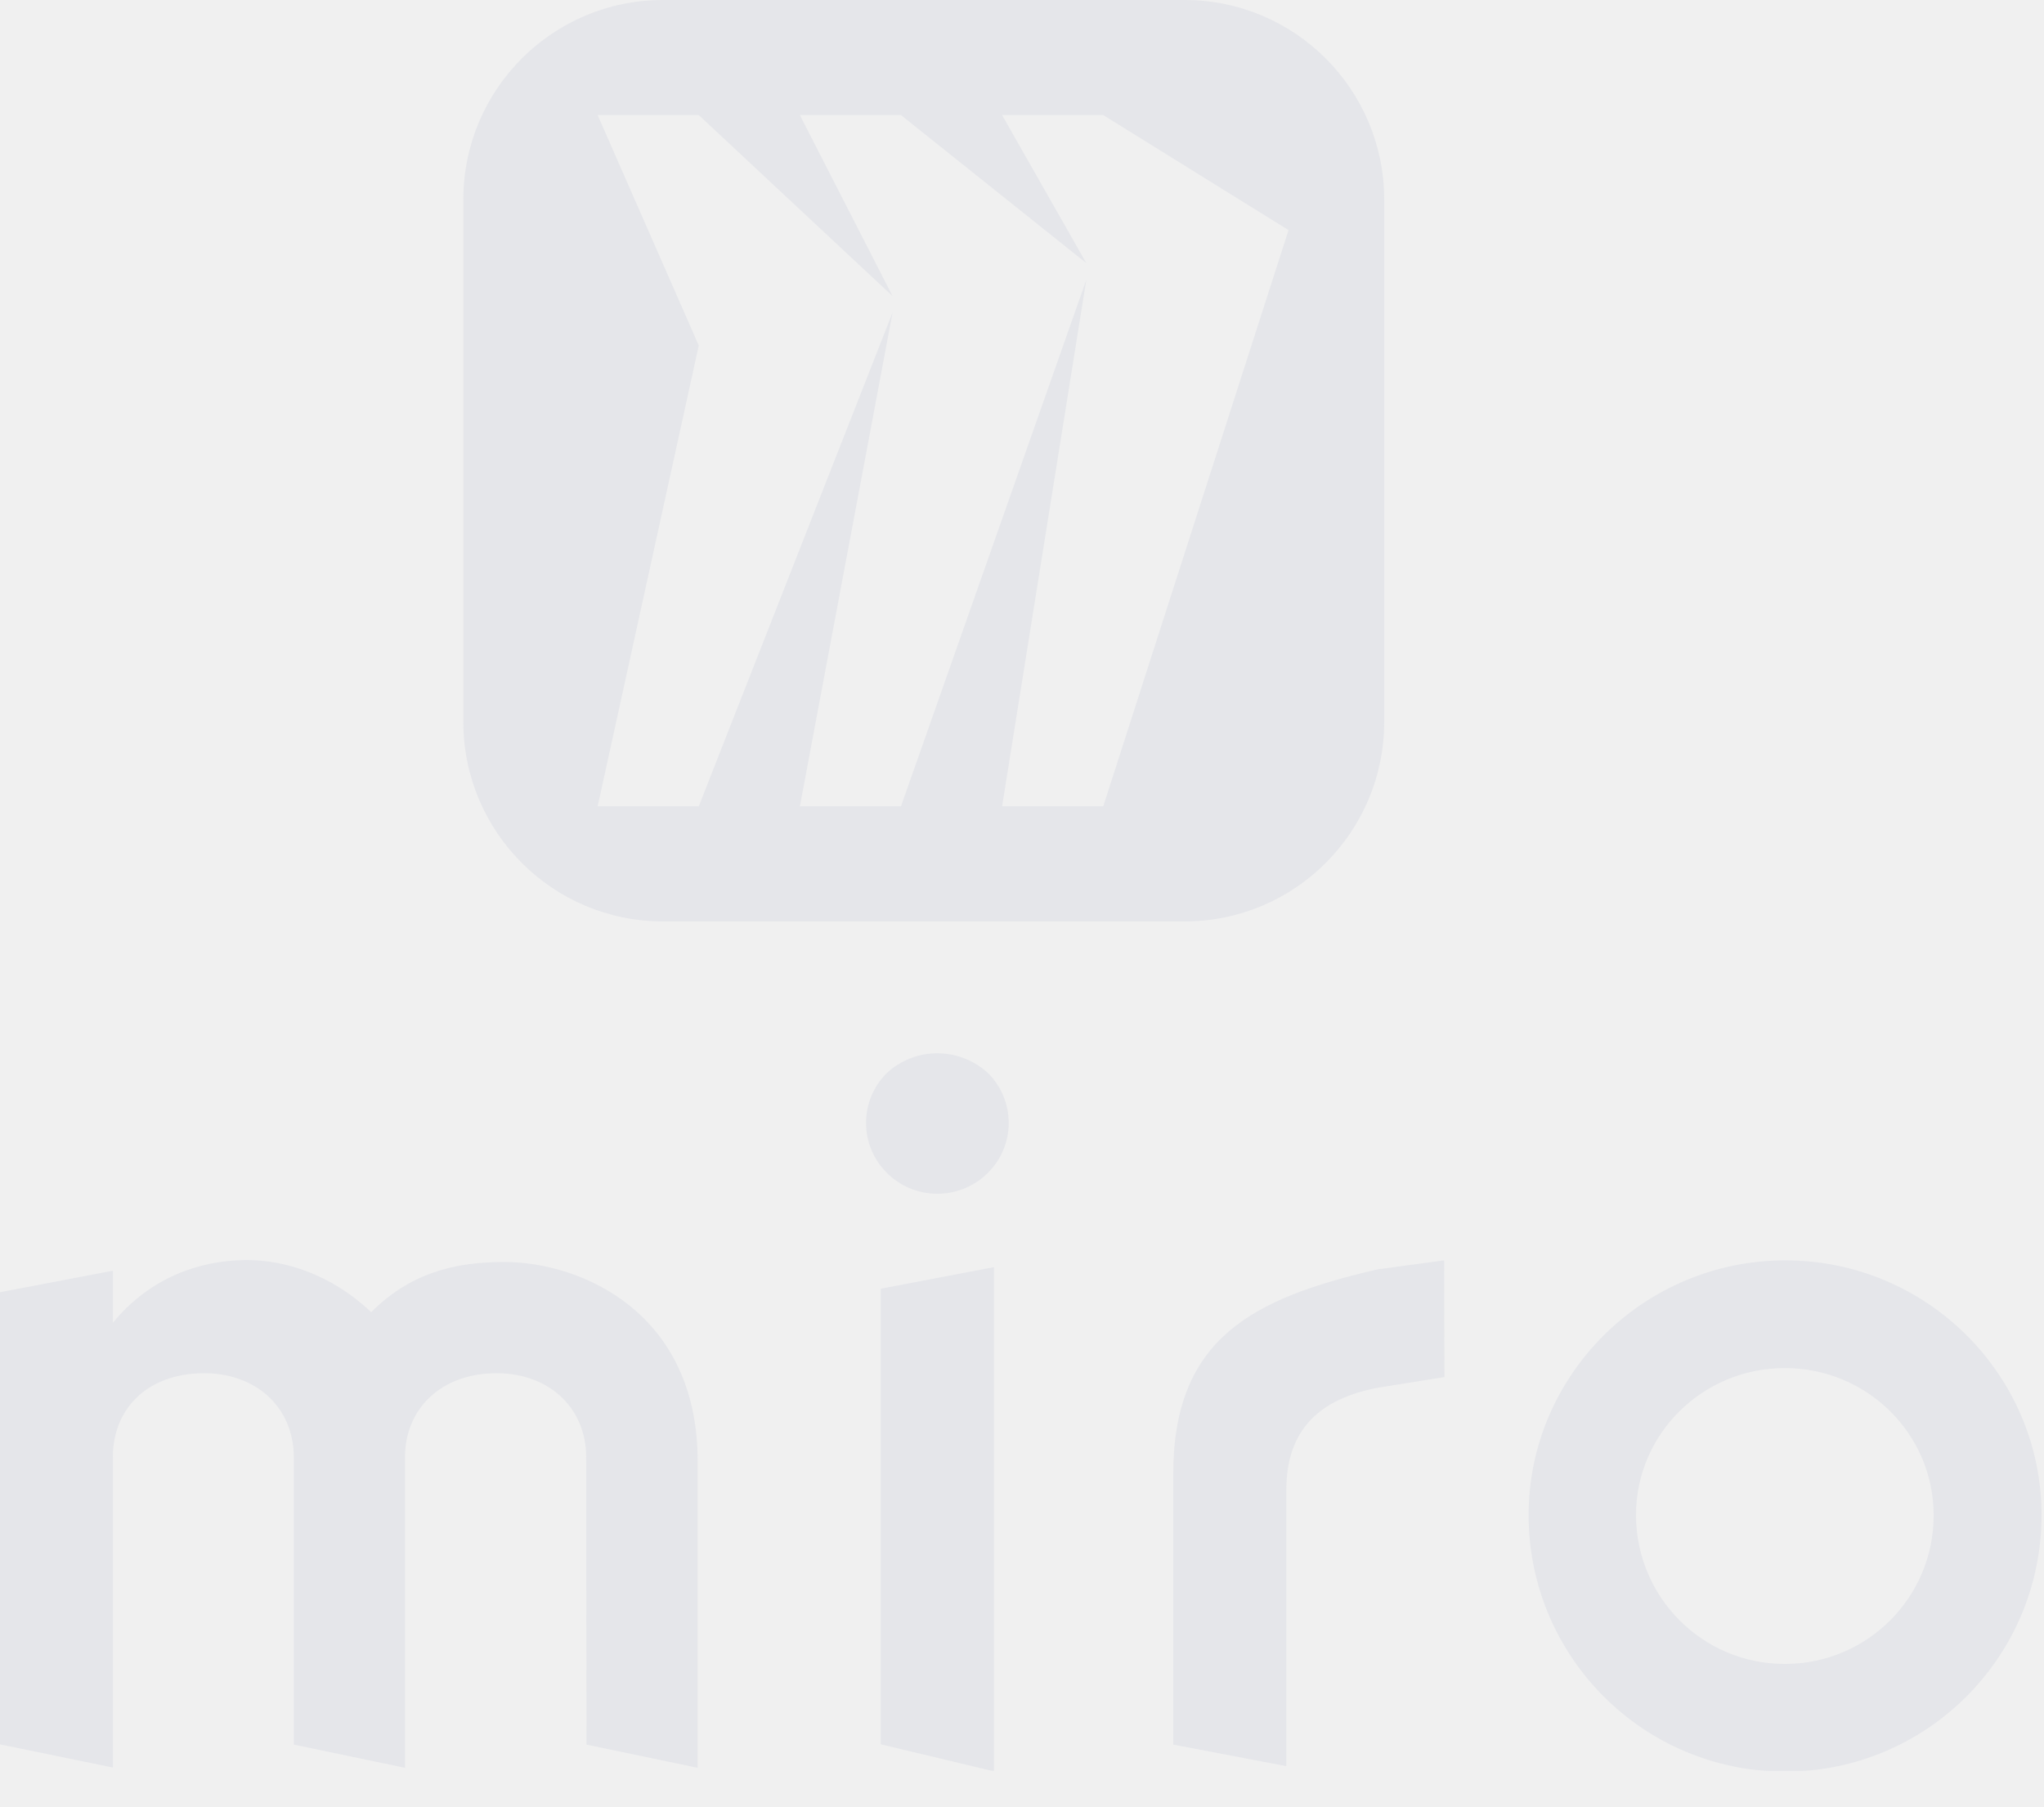
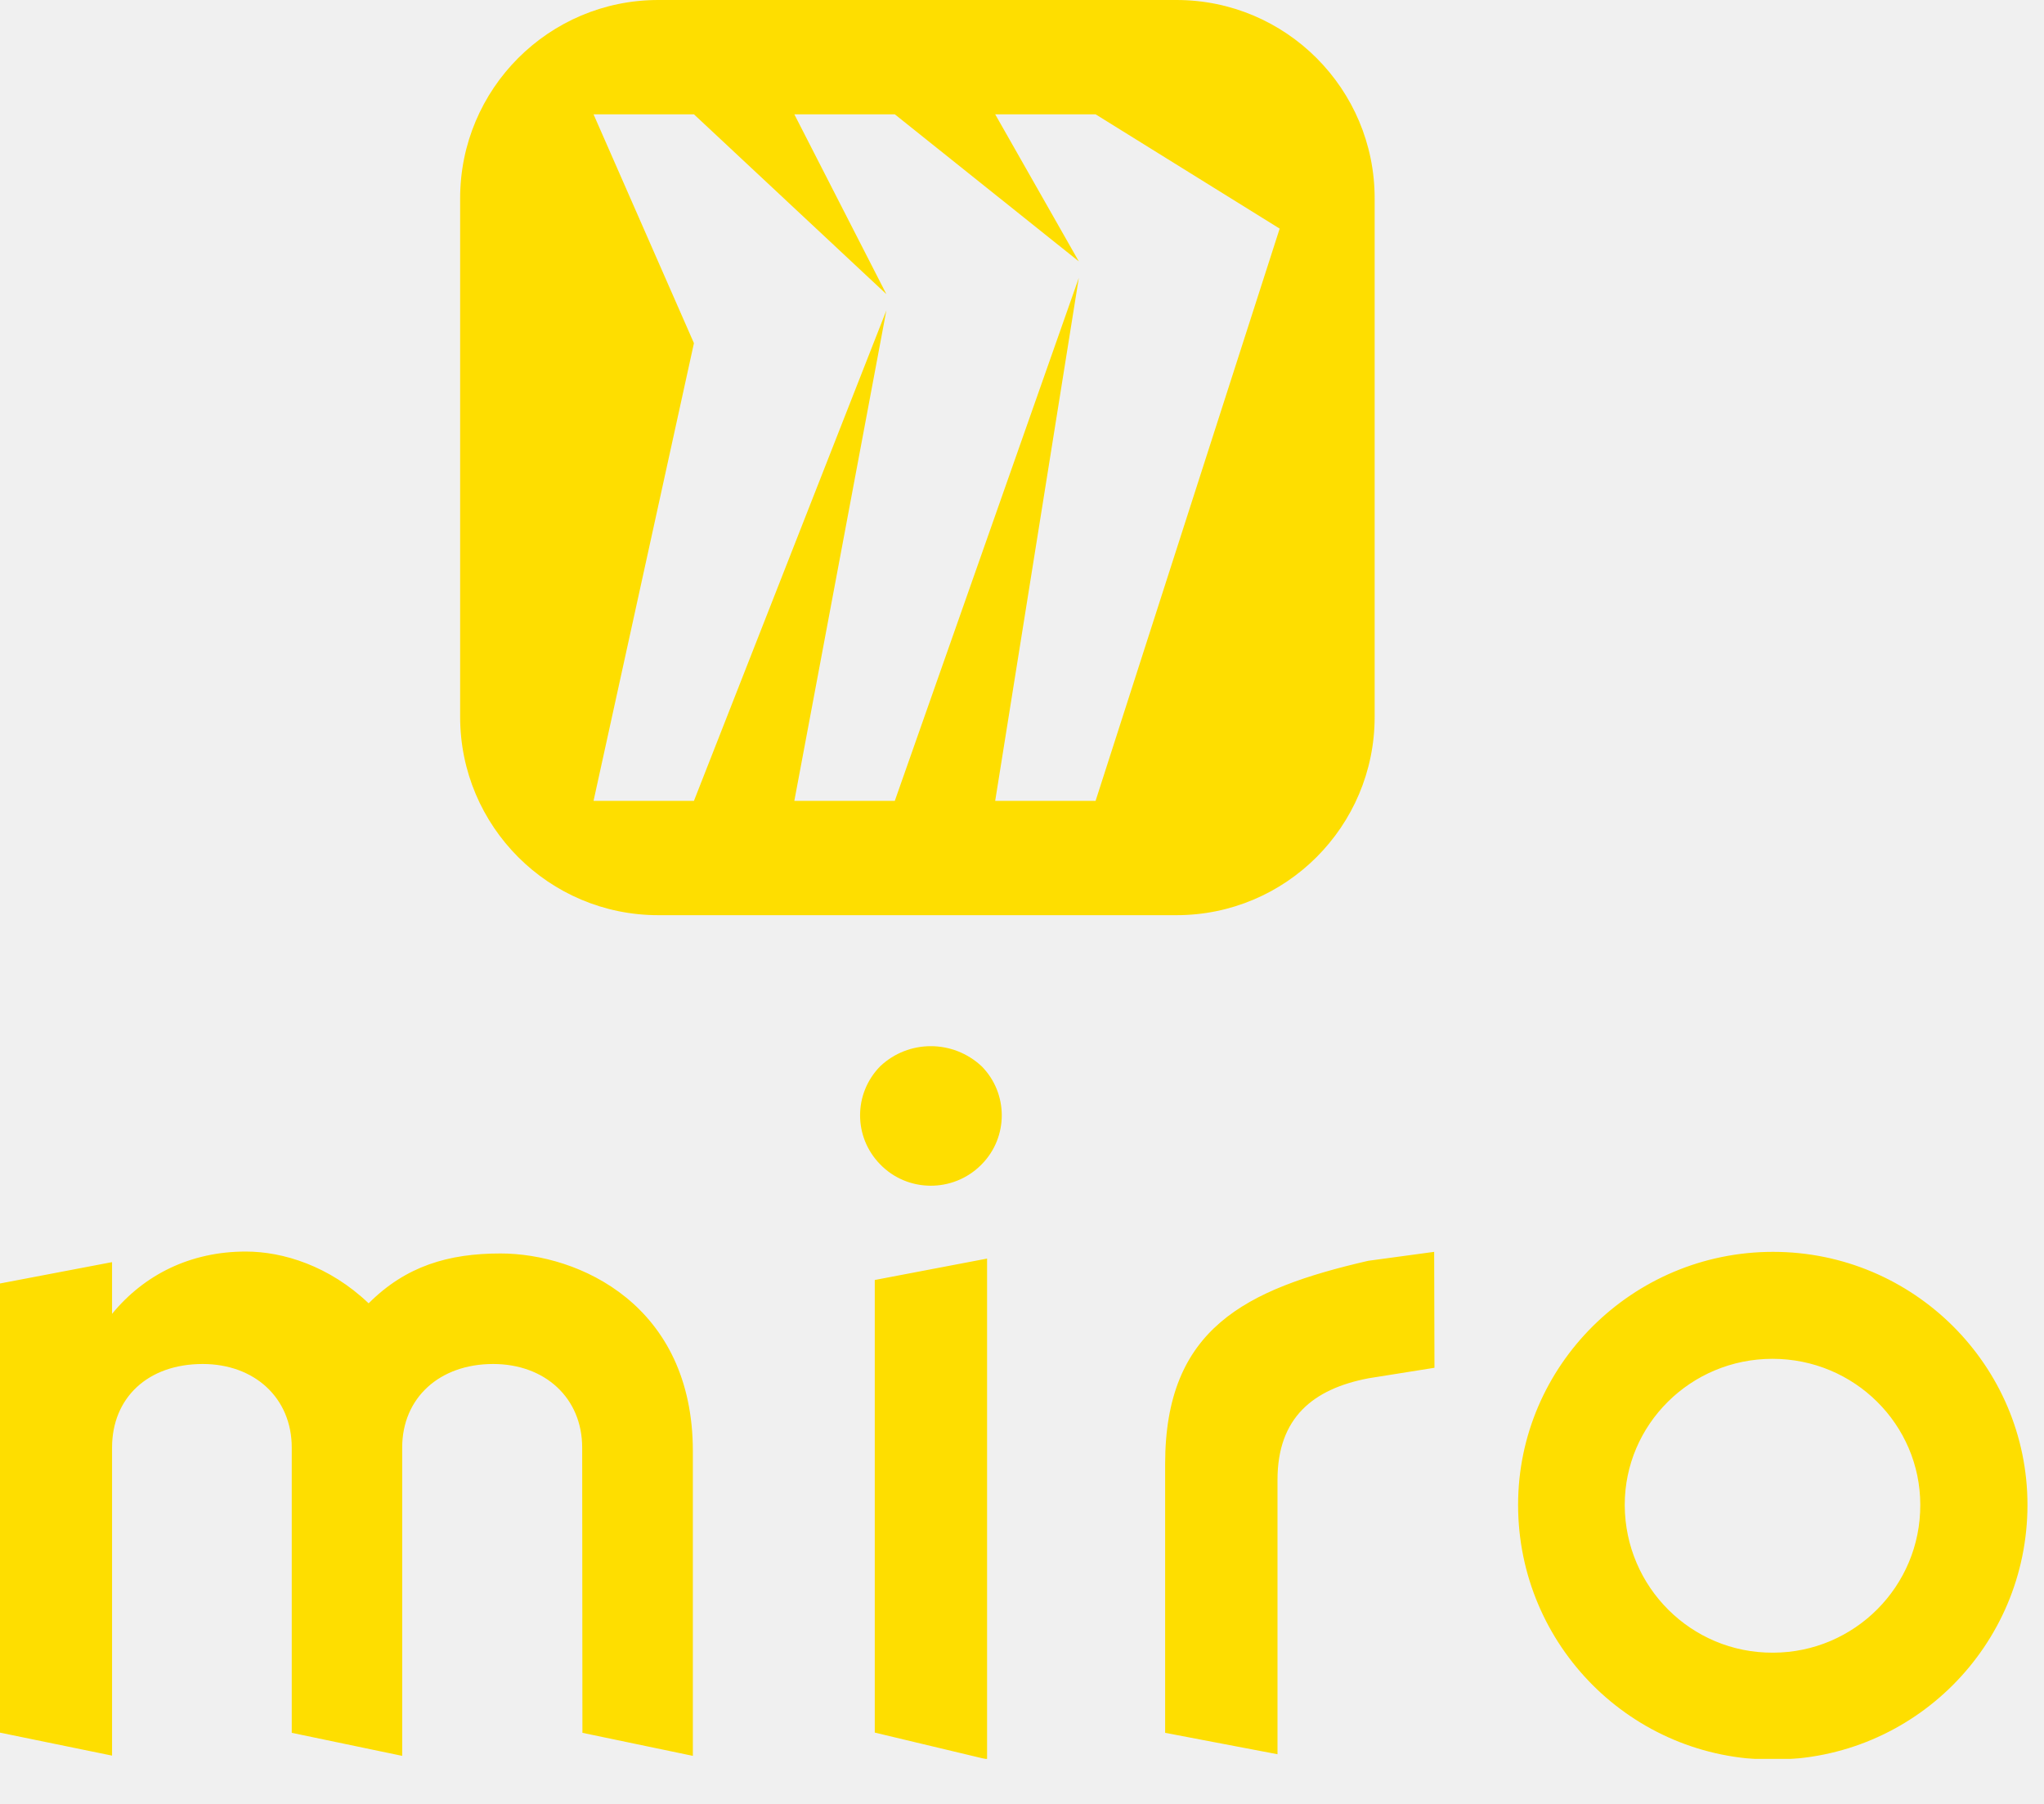
- <svg xmlns="http://www.w3.org/2000/svg" width="43" height="38" viewBox="0 0 43 38" fill="none">
-   <mask id="mask0_282_496" style="mask-type:alpha" maskUnits="userSpaceOnUse" x="0" y="22" width="43" height="16">
-     <path d="M43 22.13H0V37.251H43V22.13Z" fill="white" />
+ <svg xmlns="http://www.w3.org/2000/svg" width="34" height="30" viewBox="0 0 34 30" fill="none">
+   <mask id="mask0_441_293" style="mask-type:luminance" maskUnits="userSpaceOnUse" x="0" y="17" width="34" height="13">
+     <path d="M33.765 17.378H0V29.251H33.765V17.378Z" fill="white" />
  </mask>
-   <g mask="url(#mask0_282_496)">
-     <path fill-rule="evenodd" clip-rule="evenodd" d="M20.91 37.262L18.53 36.694V27.109L20.91 26.656V37.262ZM37.553 35.002C35.828 35.008 34.429 33.614 34.417 31.887C34.417 31.882 34.417 31.876 34.417 31.87C34.417 30.172 35.81 28.779 37.548 28.779C39.285 28.779 40.678 30.172 40.678 31.87C40.684 33.597 39.285 34.996 37.565 35.002C37.565 35.002 37.559 35.002 37.553 35.002ZM42.948 31.87C42.948 34.853 40.535 37.268 37.553 37.268C34.572 37.268 32.158 34.853 32.158 31.87C32.158 28.928 34.578 26.513 37.559 26.513C40.54 26.513 42.948 28.928 42.948 31.87ZM12.338 36.7L14.677 37.188V30.735C14.677 27.637 12.264 26.547 10.601 26.547C9.506 26.547 8.6 26.811 7.809 27.603C6.977 26.811 5.997 26.507 5.206 26.507C4.036 26.507 3.056 26.994 2.374 27.826V26.731L-0.006 27.184V36.694L2.374 37.182V30.66C2.374 29.605 3.13 28.887 4.294 28.887C5.389 28.887 6.181 29.605 6.181 30.66V36.7L8.52 37.188V30.66C8.52 29.605 9.311 28.887 10.446 28.887C11.541 28.887 12.332 29.605 12.332 30.66L12.338 36.7ZM30.381 26.513L28.982 26.702C26.379 27.304 24.682 28.136 24.682 31.004V36.7L27.061 37.153V31.343C27.061 30.023 27.818 29.415 28.988 29.192L30.387 28.968L30.381 26.513ZM18.645 22.583C18.077 23.163 18.077 24.081 18.645 24.66C19.224 25.256 20.181 25.262 20.772 24.683C20.778 24.677 20.789 24.666 20.795 24.66C21.362 24.086 21.362 23.157 20.795 22.583C20.187 22.015 19.247 22.015 18.645 22.583Z" fill="#E5E6EA" />
+   <g mask="url(#mask0_441_293)">
+     <path fill-rule="evenodd" clip-rule="evenodd" d="M16.419 29.26L14.551 28.814V21.287L16.419 20.931V29.26ZM29.488 27.485C28.133 27.49 27.035 26.395 27.026 25.039C27.026 25.035 27.026 25.03 27.026 25.026C27.026 23.693 28.12 22.598 29.484 22.598C30.848 22.598 31.942 23.693 31.942 25.026C31.947 26.382 30.848 27.481 29.497 27.485C29.497 27.485 29.493 27.485 29.488 27.485ZM33.725 25.026C33.725 27.368 31.829 29.264 29.488 29.264C27.147 29.264 25.252 27.368 25.252 25.026C25.252 22.715 27.152 20.819 29.493 20.819C31.834 20.819 33.725 22.715 33.725 25.026ZM9.688 28.818L11.525 29.201V24.134C11.525 21.702 9.63 20.846 8.324 20.846C7.464 20.846 6.753 21.053 6.132 21.675C5.479 21.053 4.709 20.814 4.088 20.814C3.169 20.814 2.4 21.197 1.864 21.85V20.99L-0.005 21.346V28.814L1.864 29.197V24.075C1.864 23.247 2.458 22.684 3.372 22.684C4.232 22.684 4.853 23.247 4.853 24.075V28.818L6.69 29.201V24.075C6.69 23.247 7.311 22.684 8.203 22.684C9.063 22.684 9.684 23.247 9.684 24.075L9.688 28.818ZM23.856 20.819L22.758 20.968C20.714 21.44 19.381 22.093 19.381 24.346V28.818L21.25 29.174V24.611C21.25 23.575 21.844 23.098 22.762 22.922L23.861 22.747L23.856 20.819ZM14.641 17.733C14.195 18.188 14.195 18.909 14.641 19.364C15.095 19.832 15.847 19.837 16.311 19.382C16.315 19.377 16.324 19.368 16.329 19.364C16.775 18.913 16.775 18.184 16.329 17.733C15.852 17.287 15.113 17.287 14.641 17.733Z" fill="#FEDE00" />
  </g>
-   <path fill-rule="evenodd" clip-rule="evenodd" d="M24.923 0H13.944C11.627 0 9.747 1.881 9.747 4.199V15.184C9.747 17.501 11.627 19.383 13.944 19.383H24.923C27.239 19.383 29.12 17.501 29.12 15.184V4.199C29.12 1.881 27.239 0 24.923 0ZM21.081 2.421H23.209L27.107 4.841L23.209 16.962H21.081L22.853 5.885L18.954 16.962H16.827L18.777 6.574L14.7 16.962H12.573L14.7 7.268L12.573 2.421H14.7L18.777 6.229L16.827 2.421H18.954L22.853 5.535L21.081 2.421Z" fill="#E5E6EA" />
+   <path fill-rule="evenodd" clip-rule="evenodd" d="M19.57 0H10.949C9.13 0 7.654 1.477 7.654 3.297V11.923C7.654 13.743 9.13 15.22 10.949 15.22H19.57C21.389 15.22 22.866 13.743 22.866 11.923V3.297C22.866 1.477 21.389 0 19.57 0ZM16.554 1.901H18.224L21.286 3.802L18.224 13.319H16.554L17.945 4.621L14.884 13.319H13.213L14.744 5.162L11.543 13.319H9.873L11.543 5.707L9.873 1.901H11.543L14.744 4.892L13.213 1.901H14.884L17.945 4.347L16.554 1.901Z" fill="#FEDE00" />
</svg>
